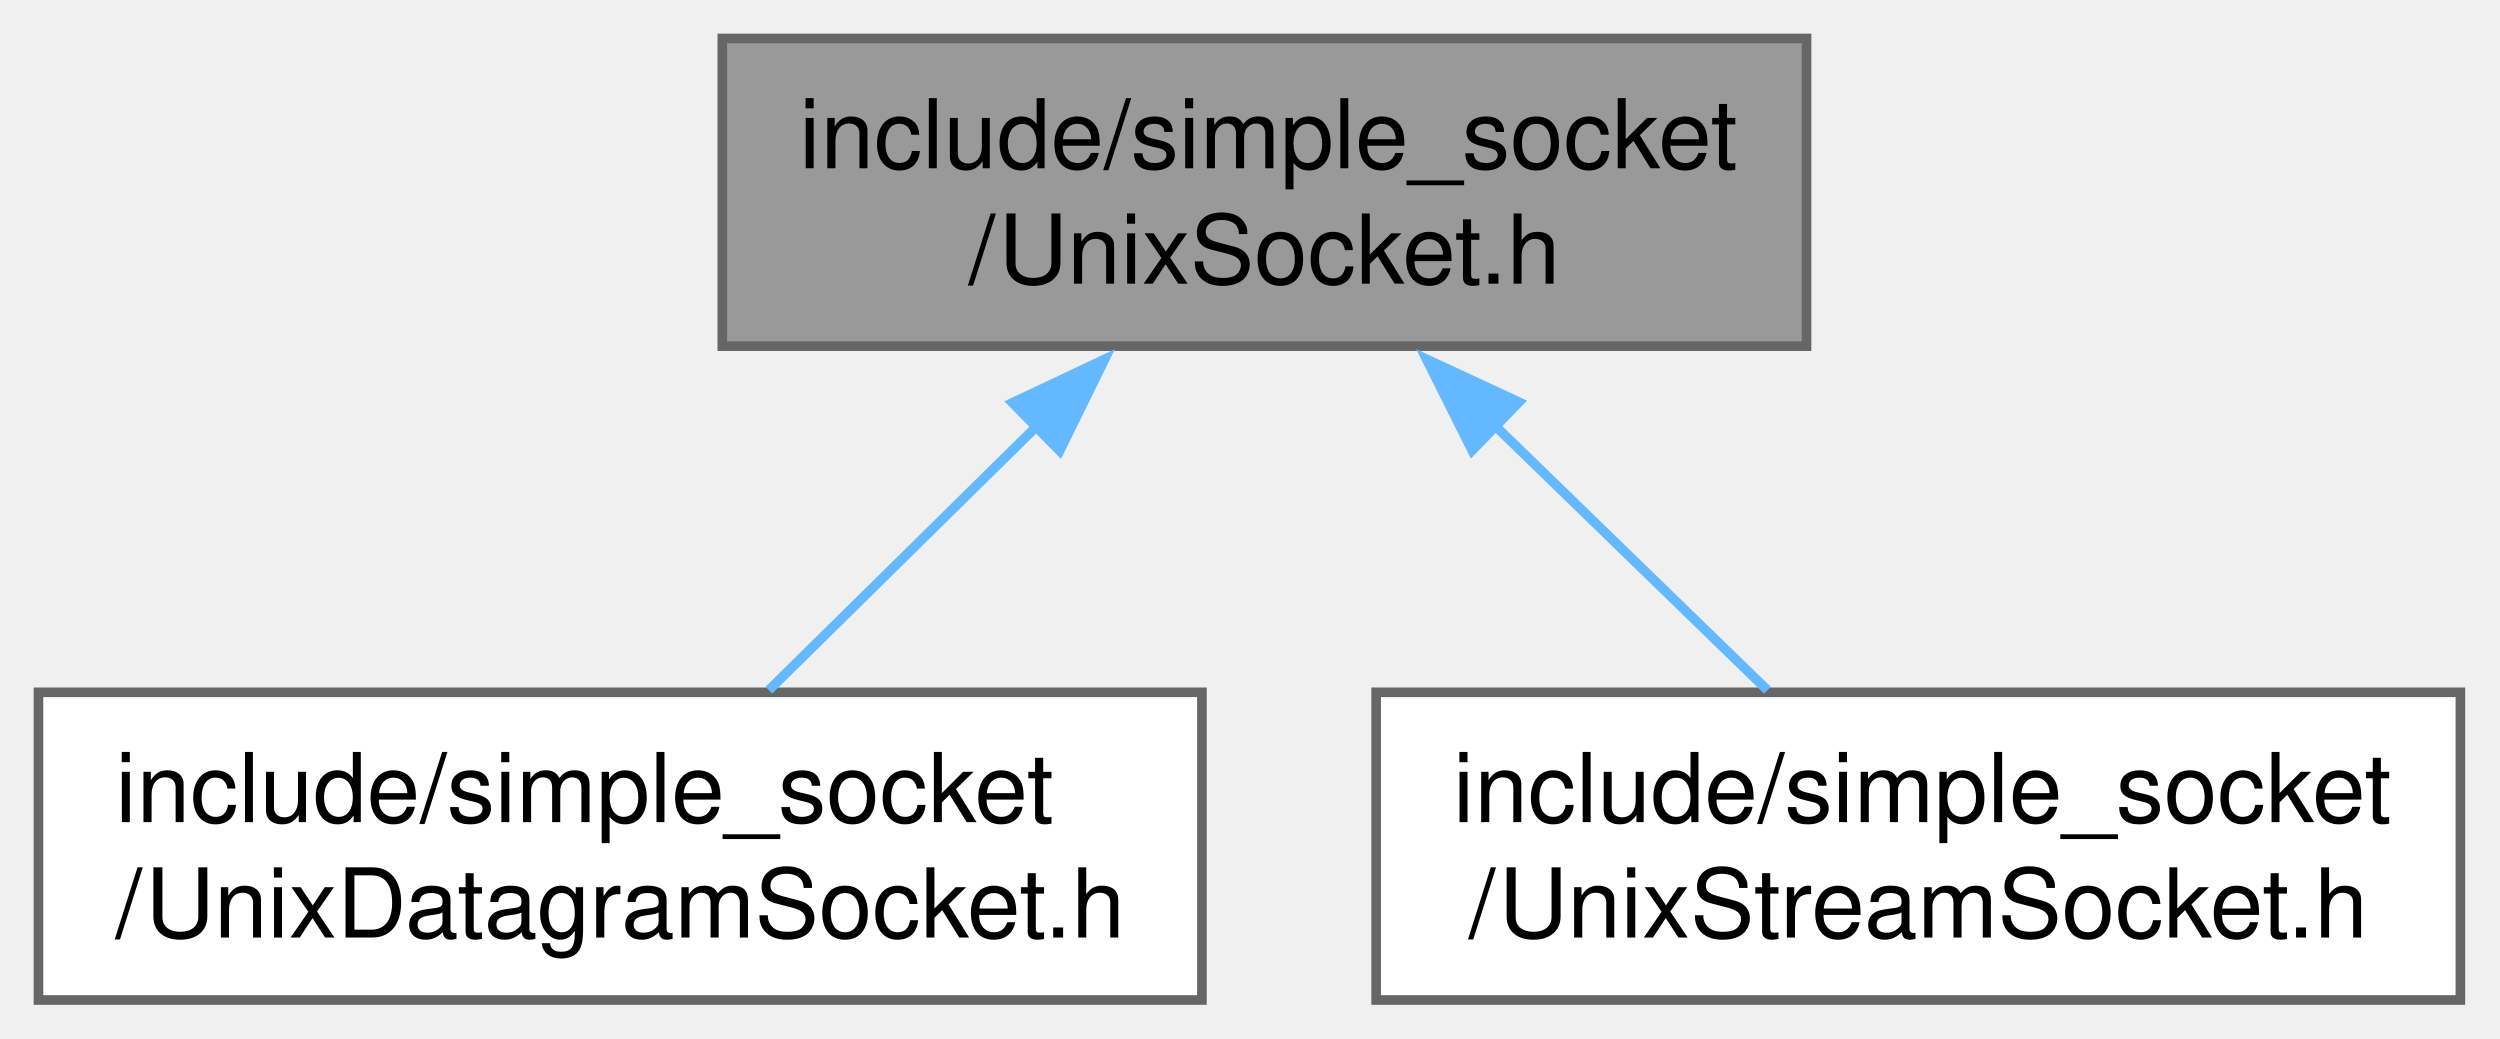
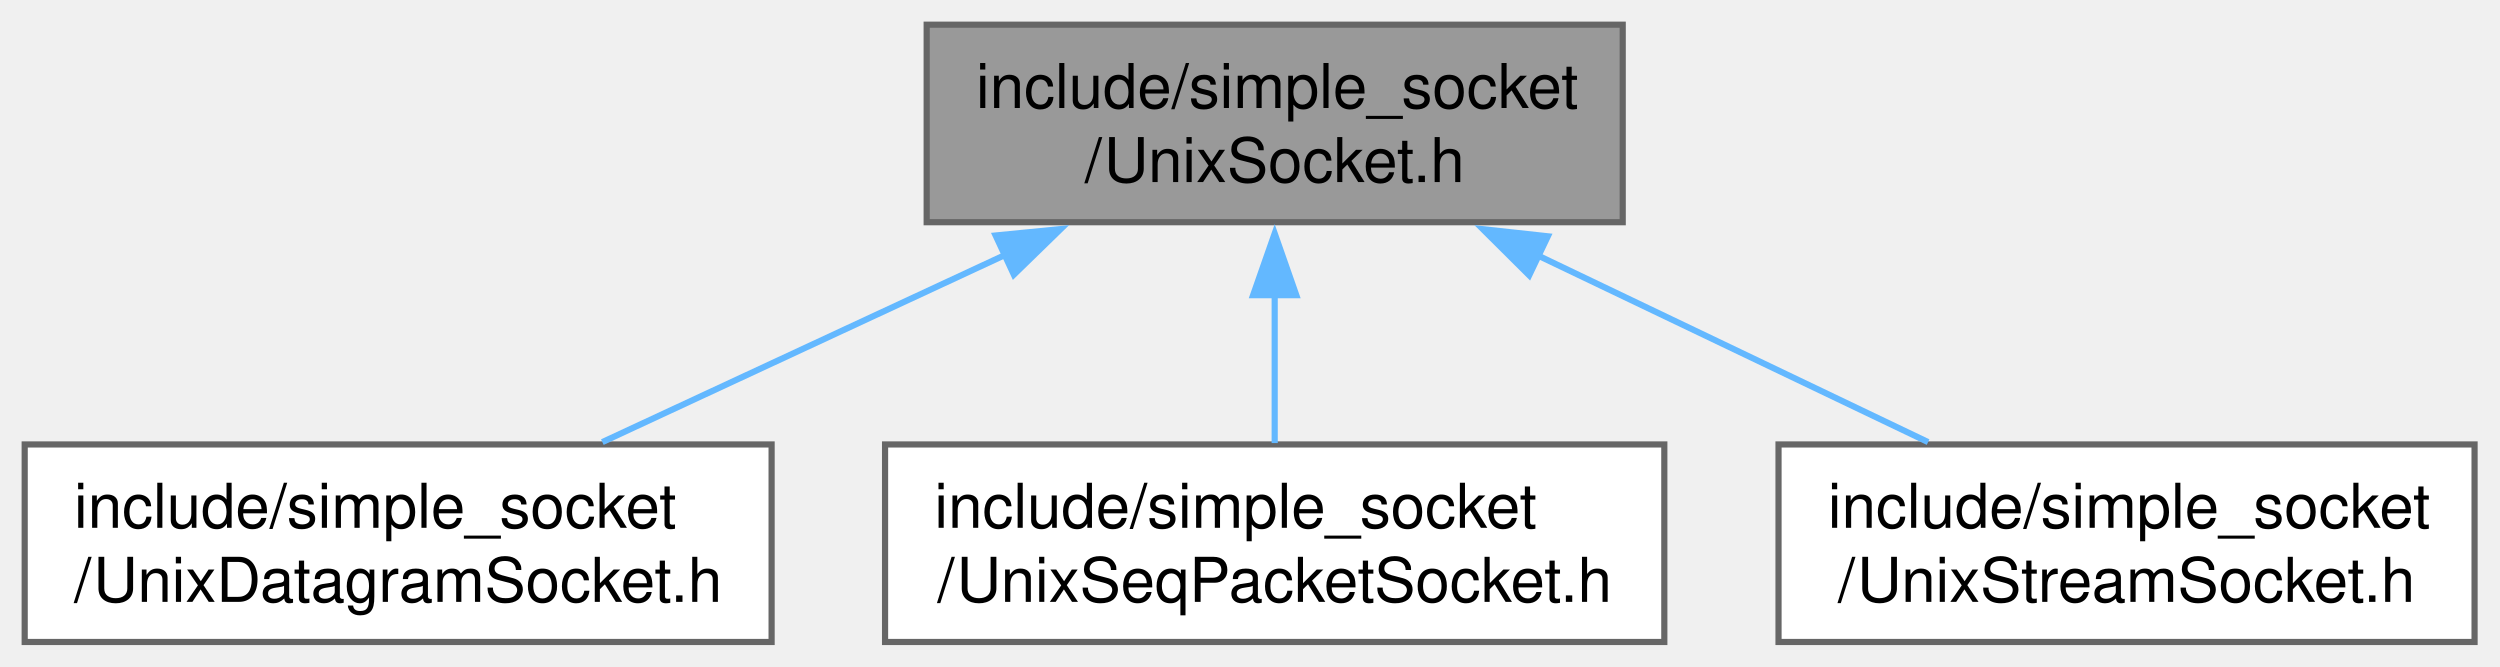
- <svg xmlns="http://www.w3.org/2000/svg" xmlns:xlink="http://www.w3.org/1999/xlink" width="260pt" height="108pt" viewBox="0.00 0.00 260.00 108.00">
+ <svg xmlns="http://www.w3.org/2000/svg" xmlns:xlink="http://www.w3.org/1999/xlink" width="405pt" height="108pt" viewBox="0.00 0.00 405.00 108.00">
  <g id="graph0" class="graph" transform="scale(1 1) rotate(0) translate(4 104)">
    <g id="Node000001" class="node">
      <g id="a_Node000001">
        <a xlink:title=" ">
-           <polygon fill="#999999" stroke="#666666" points="183.88,-100 71.12,-100 71.12,-68 183.88,-68 183.88,-100" />
-           <text xml:space="preserve" text-anchor="start" x="79.12" y="-86.5" font-family="Helvetica,sans-Serif" font-size="10.00">include/simple_socket</text>
-           <text xml:space="preserve" text-anchor="middle" x="127.5" y="-74.5" font-family="Helvetica,sans-Serif" font-size="10.00">/UnixSocket.h</text>
+           <polygon fill="#999999" stroke="#666666" points="258.88,-100 146.12,-100 146.12,-68 258.88,-68 258.88,-100" />
+           <text xml:space="preserve" text-anchor="start" x="154.12" y="-86.5" font-family="Helvetica,sans-Serif" font-size="10.00">include/simple_socket</text>
+           <text xml:space="preserve" text-anchor="middle" x="202.5" y="-74.5" font-family="Helvetica,sans-Serif" font-size="10.00">/UnixSocket.h</text>
        </a>
      </g>
    </g>
    <g id="Node000002" class="node">
      <g id="a_Node000002">
        <a xlink:href="UnixDatagramSocket_8h.html" target="_top" xlink:title=" ">
          <polygon fill="white" stroke="#666666" points="121,-32 0,-32 0,0 121,0 121,-32" />
          <text xml:space="preserve" text-anchor="start" x="8" y="-18.5" font-family="Helvetica,sans-Serif" font-size="10.00">include/simple_socket</text>
          <text xml:space="preserve" text-anchor="middle" x="60.5" y="-6.5" font-family="Helvetica,sans-Serif" font-size="10.00">/UnixDatagramSocket.h</text>
        </a>
      </g>
    </g>
    <g id="edge1_Node000001_Node000002" class="edge">
      <g id="a_edge1_Node000001_Node000002">
        <a xlink:title=" ">
-           <path fill="none" stroke="#63b8ff" d="M103.86,-59.71C94.59,-50.59 84.23,-40.37 75.96,-32.22" />
-           <polygon fill="#63b8ff" stroke="#63b8ff" points="101.3,-62.11 110.88,-66.63 106.21,-57.12 101.3,-62.11" />
+           <path fill="none" stroke="#63b8ff" d="M158.91,-62.74C137.87,-52.96 113.04,-41.42 93.58,-32.38" />
+           <polygon fill="#63b8ff" stroke="#63b8ff" points="157.29,-65.85 167.83,-66.89 160.24,-59.5 157.29,-65.85" />
        </a>
      </g>
    </g>
    <g id="Node000003" class="node">
      <g id="a_Node000003">
-         <a xlink:href="UnixStreamSocket_8h.html" target="_top" xlink:title=" ">
-           <polygon fill="white" stroke="#666666" points="251.88,-32 139.12,-32 139.12,0 251.88,0 251.88,-32" />
-           <text xml:space="preserve" text-anchor="start" x="147.12" y="-18.5" font-family="Helvetica,sans-Serif" font-size="10.00">include/simple_socket</text>
-           <text xml:space="preserve" text-anchor="middle" x="195.5" y="-6.5" font-family="Helvetica,sans-Serif" font-size="10.00">/UnixStreamSocket.h</text>
+         <a xlink:href="UnixSeqPacketSocket_8h.html" target="_top" xlink:title=" ">
+           <polygon fill="white" stroke="#666666" points="265.62,-32 139.38,-32 139.38,0 265.62,0 265.62,-32" />
+           <text xml:space="preserve" text-anchor="start" x="147.38" y="-18.5" font-family="Helvetica,sans-Serif" font-size="10.00">include/simple_socket</text>
+           <text xml:space="preserve" text-anchor="middle" x="202.5" y="-6.5" font-family="Helvetica,sans-Serif" font-size="10.00">/UnixSeqPacketSocket.h</text>
        </a>
      </g>
    </g>
    <g id="edge2_Node000001_Node000003" class="edge">
      <g id="a_edge2_Node000001_Node000003">
        <a xlink:title=" ">
-           <path fill="none" stroke="#63b8ff" d="M151.5,-59.71C160.9,-50.59 171.42,-40.37 179.81,-32.22" />
-           <polygon fill="#63b8ff" stroke="#63b8ff" points="149.1,-57.16 144.36,-66.64 153.97,-62.18 149.1,-57.16" />
+           <path fill="none" stroke="#63b8ff" d="M202.5,-56.31C202.5,-48.12 202.5,-39.38 202.5,-32.22" />
+           <polygon fill="#63b8ff" stroke="#63b8ff" points="199,-56.18 202.5,-66.18 206,-56.18 199,-56.18" />
+         </a>
+       </g>
+     </g>
+     <g id="Node000004" class="node">
+       <g id="a_Node000004">
+         <a xlink:href="UnixStreamSocket_8h.html" target="_top" xlink:title=" ">
+           <polygon fill="white" stroke="#666666" points="396.88,-32 284.12,-32 284.12,0 396.88,0 396.88,-32" />
+           <text xml:space="preserve" text-anchor="start" x="292.12" y="-18.5" font-family="Helvetica,sans-Serif" font-size="10.00">include/simple_socket</text>
+           <text xml:space="preserve" text-anchor="middle" x="340.5" y="-6.5" font-family="Helvetica,sans-Serif" font-size="10.00">/UnixStreamSocket.h</text>
+         </a>
+       </g>
+     </g>
+     <g id="edge3_Node000001_Node000004" class="edge">
+       <g id="a_edge3_Node000001_Node000004">
+         <a xlink:title=" ">
+           <path fill="none" stroke="#63b8ff" d="M245.14,-62.61C265.53,-52.86 289.53,-41.38 308.35,-32.38" />
+           <polygon fill="#63b8ff" stroke="#63b8ff" points="243.73,-59.4 236.22,-66.87 246.75,-65.72 243.73,-59.4" />
        </a>
      </g>
    </g>
  </g>
</svg>
